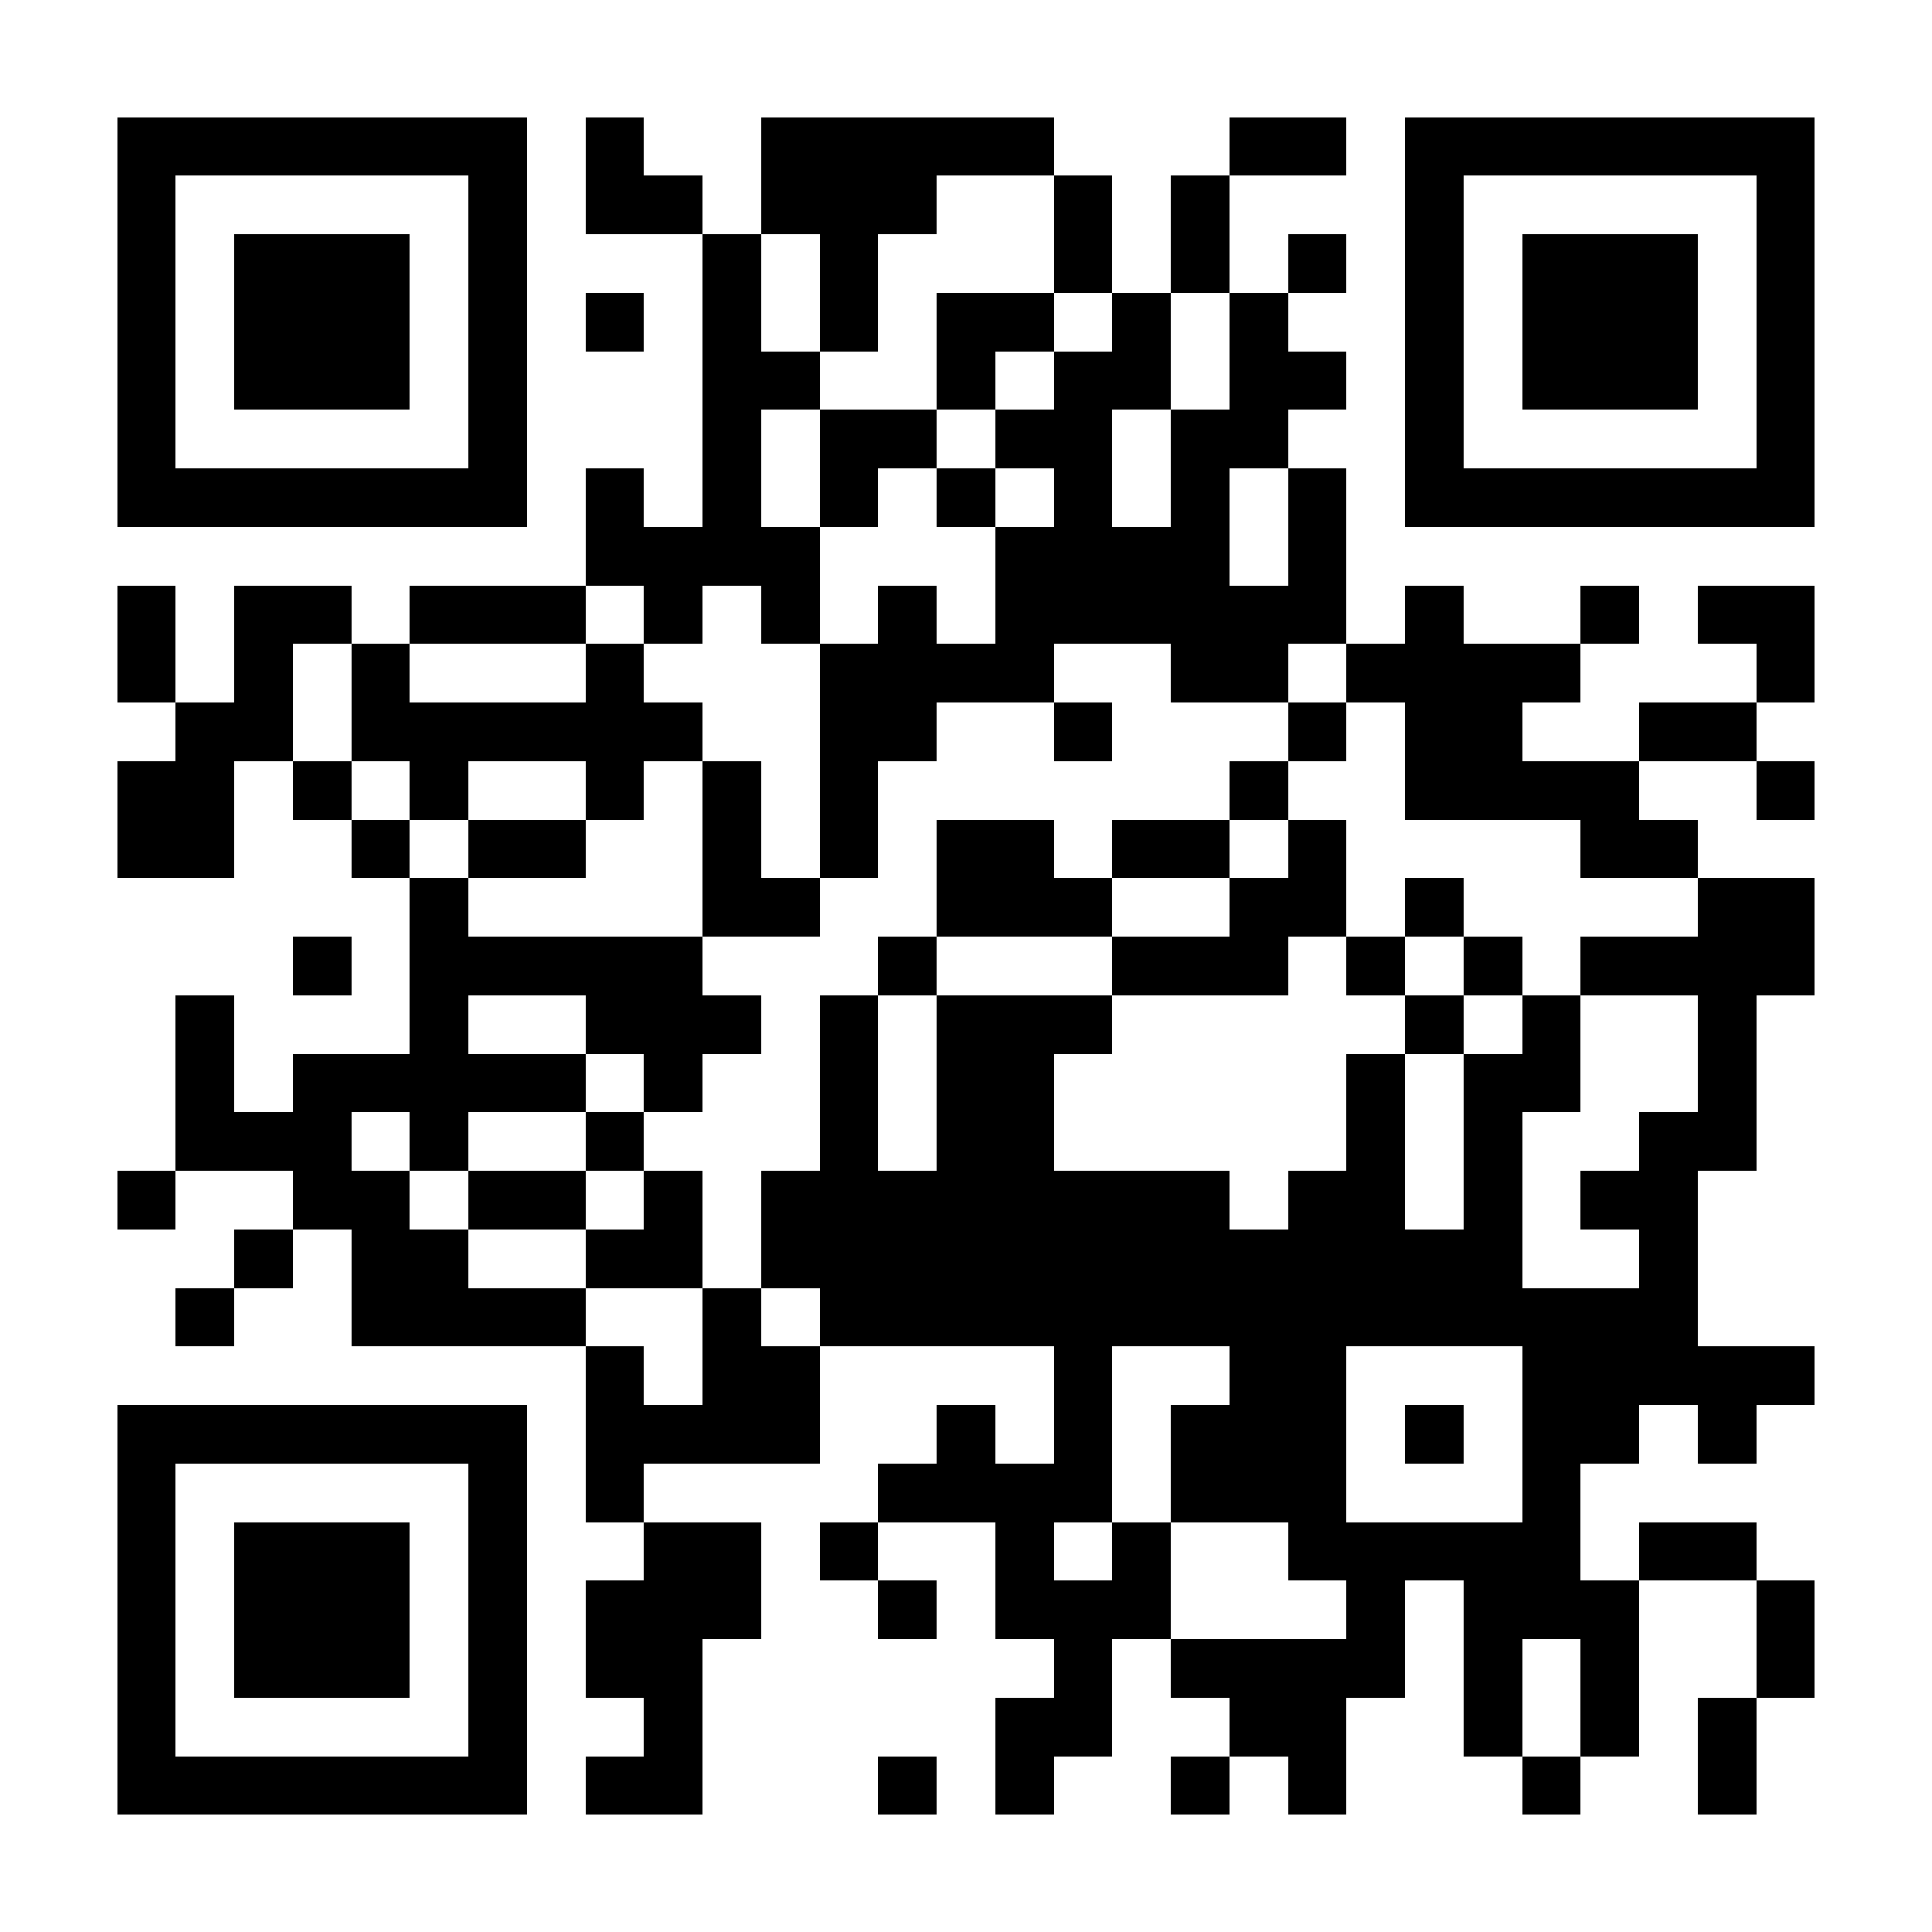
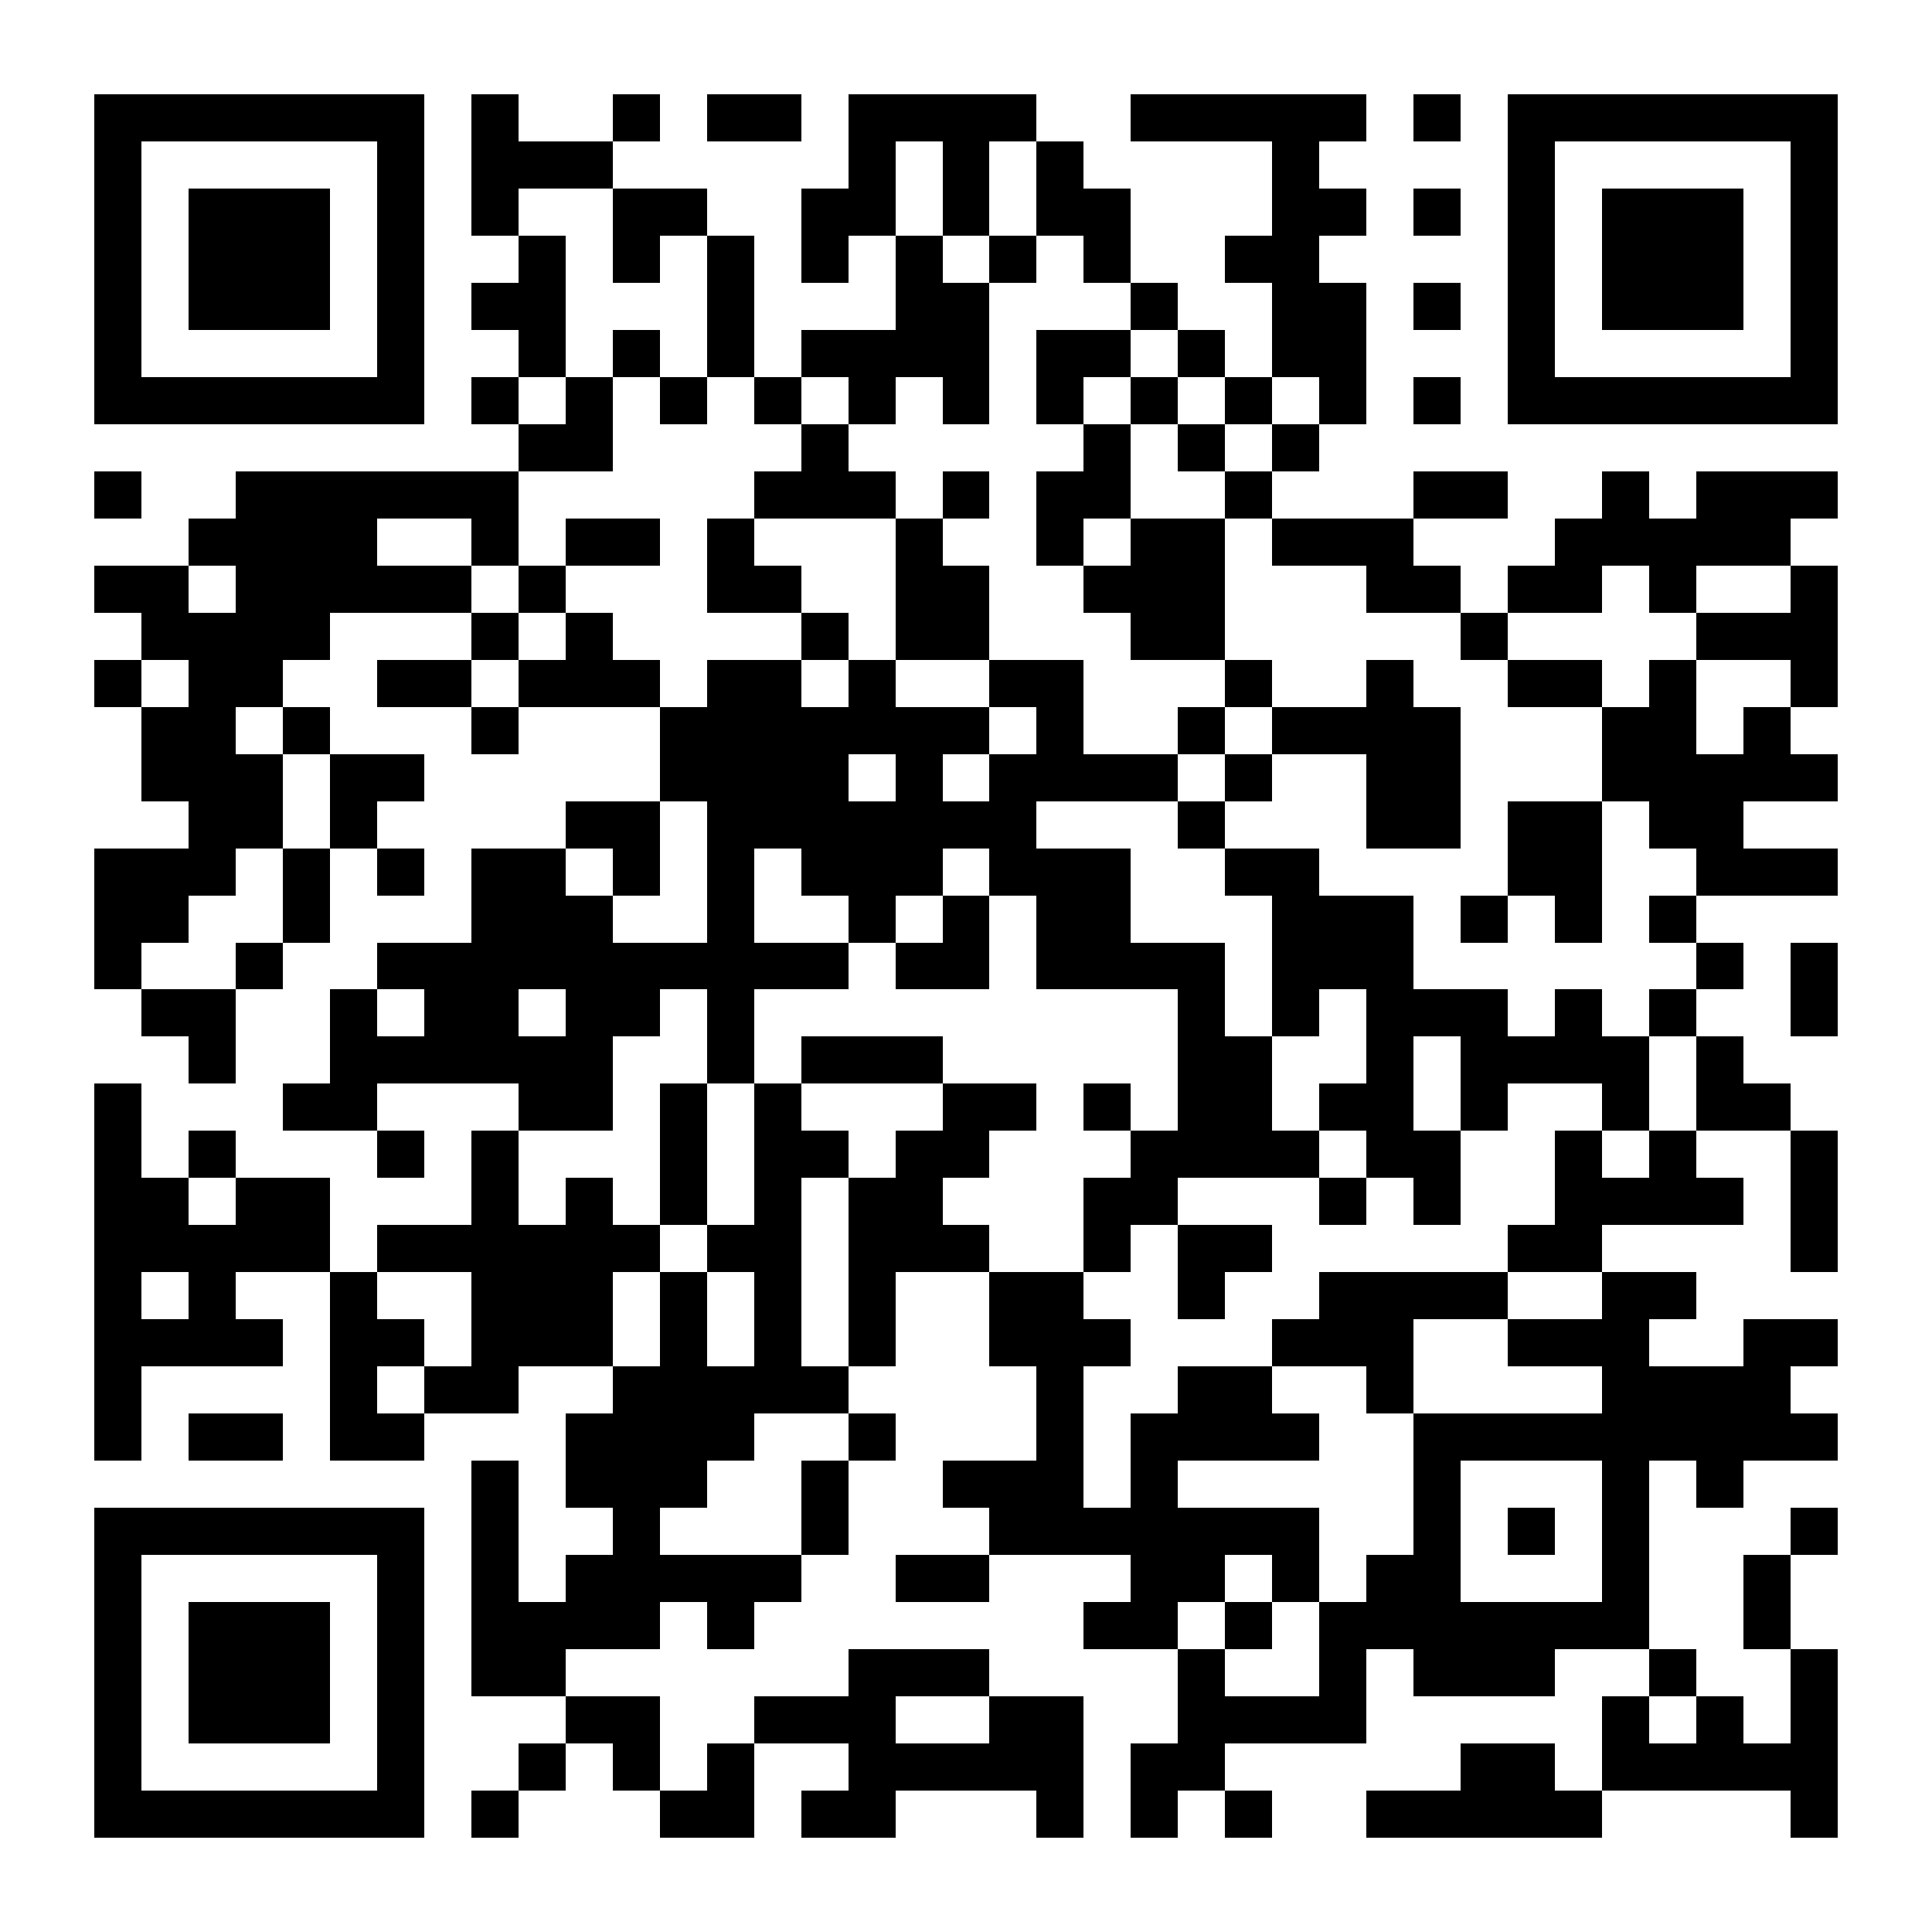
- <svg xmlns="http://www.w3.org/2000/svg" width="320" height="320" viewBox="0 0 33 33" shape-rendering="crispEdges">
-   <path fill="#ffffff" d="M0 0h33v33H0z" />
-   <path stroke="#000000" d="M2 2.5h7m1 0h1m2 0h5m3 0h2m1 0h7M2 3.5h1m5 0h1m1 0h2m1 0h3m2 0h1m1 0h1m3 0h1m5 0h1M2 4.5h1m1 0h3m1 0h1m3 0h1m1 0h1m3 0h1m1 0h1m1 0h1m1 0h1m1 0h3m1 0h1M2 5.5h1m1 0h3m1 0h1m1 0h1m1 0h1m1 0h1m1 0h2m1 0h1m1 0h1m2 0h1m1 0h3m1 0h1M2 6.5h1m1 0h3m1 0h1m3 0h2m2 0h1m1 0h2m1 0h2m1 0h1m1 0h3m1 0h1M2 7.5h1m5 0h1m3 0h1m1 0h2m1 0h2m1 0h2m2 0h1m5 0h1M2 8.5h7m1 0h1m1 0h1m1 0h1m1 0h1m1 0h1m1 0h1m1 0h1m1 0h7M10 9.5h4m3 0h4m1 0h1M2 10.5h1m1 0h2m1 0h3m1 0h1m1 0h1m1 0h1m1 0h6m1 0h1m2 0h1m1 0h2M2 11.5h1m1 0h1m1 0h1m3 0h1m3 0h4m2 0h2m1 0h4m3 0h1M3 12.5h2m1 0h6m2 0h2m2 0h1m3 0h1m1 0h2m2 0h2M2 13.5h2m1 0h1m1 0h1m2 0h1m1 0h1m1 0h1m6 0h1m2 0h4m2 0h1M2 14.5h2m2 0h1m1 0h2m2 0h1m1 0h1m1 0h2m1 0h2m1 0h1m4 0h2M7 15.5h1m4 0h2m2 0h3m2 0h2m1 0h1m4 0h2M5 16.5h1m1 0h5m3 0h1m3 0h3m1 0h1m1 0h1m1 0h4M3 17.5h1m3 0h1m2 0h3m1 0h1m1 0h3m5 0h1m1 0h1m2 0h1M3 18.5h1m1 0h5m1 0h1m2 0h1m1 0h2m5 0h1m1 0h2m2 0h1M3 19.5h3m1 0h1m2 0h1m3 0h1m1 0h2m5 0h1m1 0h1m2 0h2M2 20.5h1m2 0h2m1 0h2m1 0h1m1 0h8m1 0h2m1 0h1m1 0h2M4 21.5h1m1 0h2m2 0h2m1 0h13m2 0h1M3 22.5h1m2 0h4m2 0h1m1 0h15M10 23.5h1m1 0h2m4 0h1m2 0h2m3 0h5M2 24.5h7m1 0h4m2 0h1m1 0h1m1 0h3m1 0h1m1 0h2m1 0h1M2 25.5h1m5 0h1m1 0h1m4 0h4m1 0h3m3 0h1M2 26.5h1m1 0h3m1 0h1m2 0h2m1 0h1m2 0h1m1 0h1m2 0h5m1 0h2M2 27.5h1m1 0h3m1 0h1m1 0h3m2 0h1m1 0h3m3 0h1m1 0h3m2 0h1M2 28.5h1m1 0h3m1 0h1m1 0h2m6 0h1m1 0h4m1 0h1m1 0h1m2 0h1M2 29.5h1m5 0h1m2 0h1m5 0h2m2 0h2m2 0h1m1 0h1m1 0h1M2 30.5h7m1 0h2m3 0h1m1 0h1m2 0h1m1 0h1m3 0h1m2 0h1" />
+ <svg xmlns="http://www.w3.org/2000/svg" width="320" height="320" viewBox="0 0 41 41" shape-rendering="crispEdges">
+   <path fill="#ffffff" d="M0 0h41v41H0z" />
+   <path stroke="#000000" d="M2 2.5h7m1 0h1m2 0h1m1 0h2m1 0h4m2 0h5m1 0h1m1 0h7M2 3.5h1m5 0h1m1 0h3m5 0h1m1 0h1m1 0h1m4 0h1m4 0h1m5 0h1M2 4.5h1m1 0h3m1 0h1m1 0h1m2 0h2m2 0h2m1 0h1m1 0h2m3 0h2m1 0h1m1 0h1m1 0h3m1 0h1M2 5.5h1m1 0h3m1 0h1m2 0h1m1 0h1m1 0h1m1 0h1m1 0h1m1 0h1m1 0h1m2 0h2m4 0h1m1 0h3m1 0h1M2 6.5h1m1 0h3m1 0h1m1 0h2m3 0h1m3 0h2m3 0h1m2 0h2m1 0h1m1 0h1m1 0h3m1 0h1M2 7.5h1m5 0h1m2 0h1m1 0h1m1 0h1m1 0h4m1 0h2m1 0h1m1 0h2m3 0h1m5 0h1M2 8.5h7m1 0h1m1 0h1m1 0h1m1 0h1m1 0h1m1 0h1m1 0h1m1 0h1m1 0h1m1 0h1m1 0h1m1 0h7M11 9.5h2m4 0h1m5 0h1m1 0h1m1 0h1M2 10.5h1m2 0h6m5 0h3m1 0h1m1 0h2m2 0h1m3 0h2m2 0h1m1 0h3M4 11.5h4m2 0h1m1 0h2m1 0h1m3 0h1m2 0h1m1 0h2m1 0h3m3 0h5M2 12.5h2m1 0h5m1 0h1m3 0h2m2 0h2m2 0h3m3 0h2m1 0h2m1 0h1m2 0h1M3 13.5h4m3 0h1m1 0h1m4 0h1m1 0h2m3 0h2m5 0h1m4 0h3M2 14.5h1m1 0h2m2 0h2m1 0h3m1 0h2m1 0h1m2 0h2m3 0h1m2 0h1m2 0h2m1 0h1m2 0h1M3 15.5h2m1 0h1m3 0h1m3 0h7m1 0h1m2 0h1m1 0h4m3 0h2m1 0h1M3 16.5h3m1 0h2m5 0h4m1 0h1m1 0h4m1 0h1m2 0h2m3 0h5M4 17.5h2m1 0h1m4 0h2m1 0h7m3 0h1m3 0h2m1 0h2m1 0h2M2 18.5h3m1 0h1m1 0h1m1 0h2m1 0h1m1 0h1m1 0h3m1 0h3m2 0h2m4 0h2m2 0h3M2 19.5h2m2 0h1m3 0h3m2 0h1m2 0h1m1 0h1m1 0h2m3 0h3m1 0h1m1 0h1m1 0h1M2 20.5h1m2 0h1m2 0h10m1 0h2m1 0h4m1 0h3m6 0h1m1 0h1M3 21.5h2m2 0h1m1 0h2m1 0h2m1 0h1m9 0h1m1 0h1m1 0h3m1 0h1m1 0h1m2 0h1M4 22.5h1m2 0h6m2 0h1m1 0h3m5 0h2m2 0h1m1 0h4m1 0h1M2 23.5h1m3 0h2m3 0h2m1 0h1m1 0h1m3 0h2m1 0h1m1 0h2m1 0h2m1 0h1m2 0h1m1 0h2M2 24.5h1m1 0h1m3 0h1m1 0h1m3 0h1m1 0h2m1 0h2m3 0h4m1 0h2m2 0h1m1 0h1m2 0h1M2 25.5h2m1 0h2m3 0h1m1 0h1m1 0h1m1 0h1m1 0h2m3 0h2m3 0h1m1 0h1m2 0h4m1 0h1M2 26.5h5m1 0h6m1 0h2m1 0h3m2 0h1m1 0h2m5 0h2m4 0h1M2 27.5h1m1 0h1m2 0h1m2 0h3m1 0h1m1 0h1m1 0h1m2 0h2m2 0h1m2 0h4m2 0h2M2 28.5h4m1 0h2m1 0h3m1 0h1m1 0h1m1 0h1m2 0h3m3 0h3m2 0h3m2 0h2M2 29.5h1m4 0h1m1 0h2m2 0h5m4 0h1m2 0h2m2 0h1m4 0h4M2 30.5h1m1 0h2m1 0h2m3 0h4m2 0h1m3 0h1m1 0h4m2 0h9M10 31.5h1m1 0h3m2 0h1m2 0h3m1 0h1m5 0h1m3 0h1m1 0h1M2 32.5h7m1 0h1m2 0h1m3 0h1m3 0h7m2 0h1m1 0h1m1 0h1m3 0h1M2 33.5h1m5 0h1m1 0h1m1 0h5m2 0h2m3 0h2m1 0h1m1 0h2m3 0h1m2 0h1M2 34.5h1m1 0h3m1 0h1m1 0h4m1 0h1m7 0h2m1 0h1m1 0h7m2 0h1M2 35.5h1m1 0h3m1 0h1m1 0h2m6 0h3m4 0h1m2 0h1m1 0h3m2 0h1m2 0h1M2 36.5h1m1 0h3m1 0h1m3 0h2m2 0h3m2 0h2m2 0h4m5 0h1m1 0h1m1 0h1M2 37.5h1m5 0h1m2 0h1m1 0h1m1 0h1m2 0h5m1 0h2m5 0h2m1 0h5M2 38.5h7m1 0h1m3 0h2m1 0h2m3 0h1m1 0h1m1 0h1m2 0h5m4 0h1" />
</svg>
